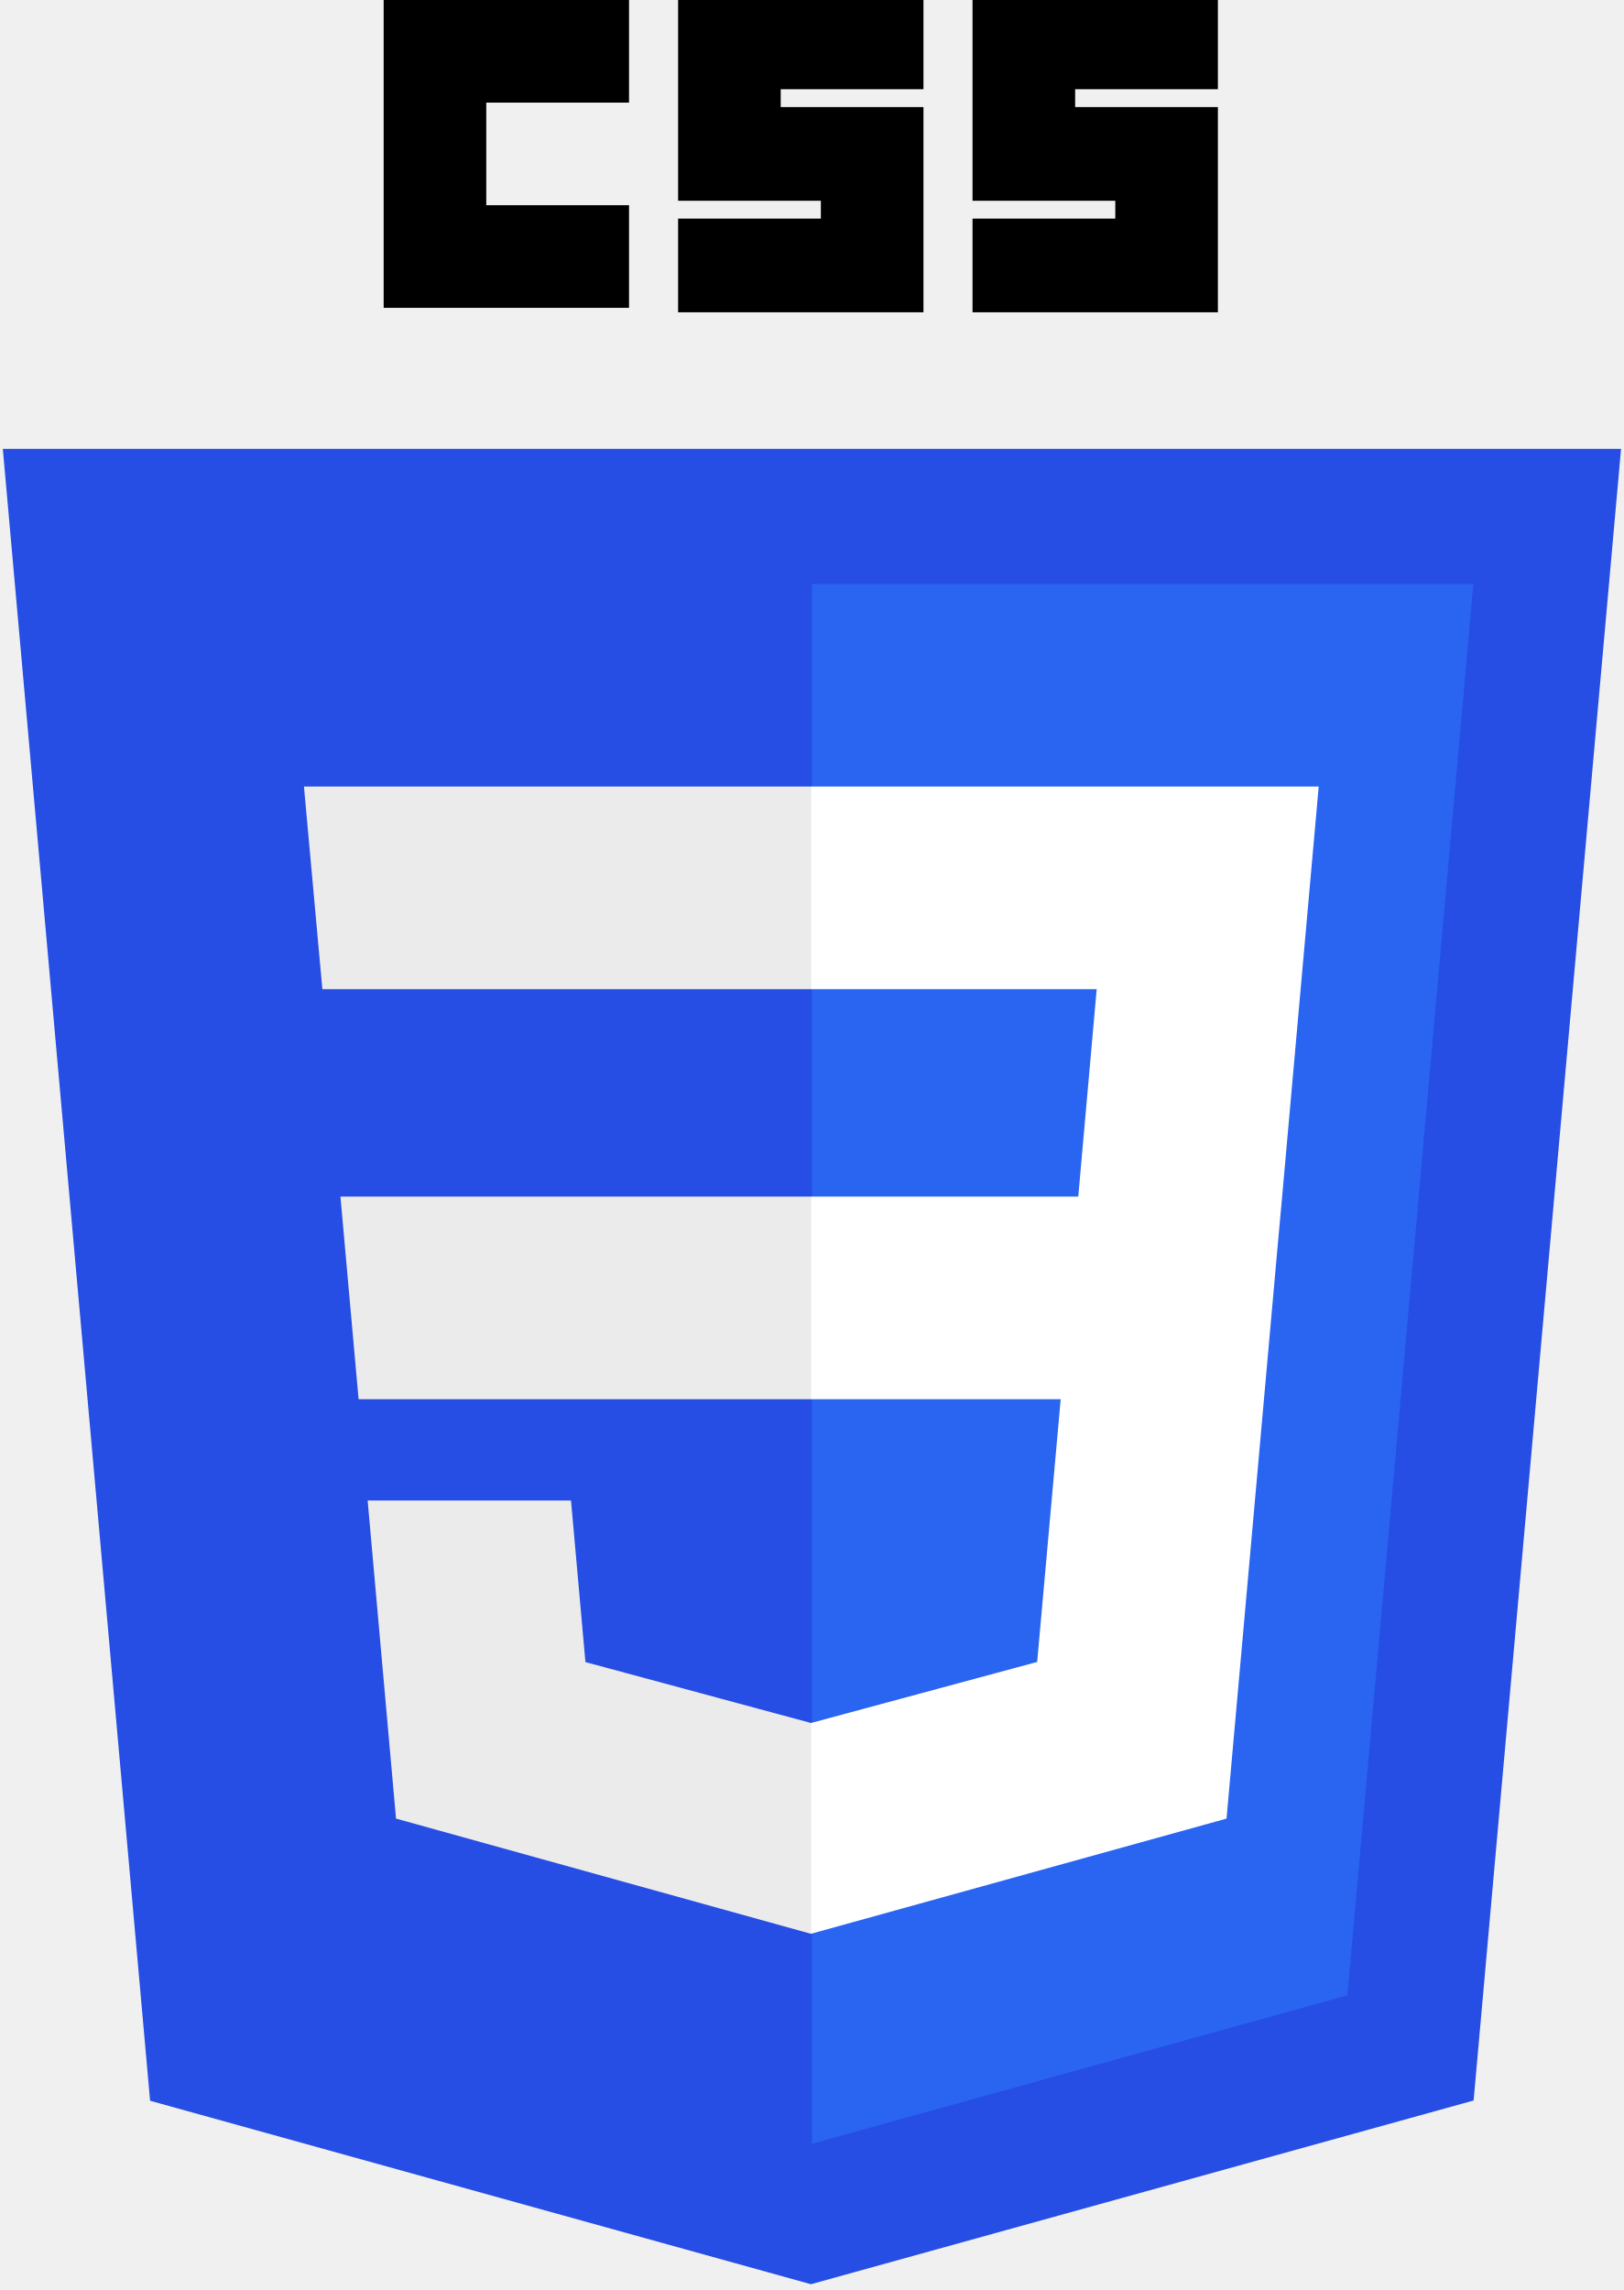
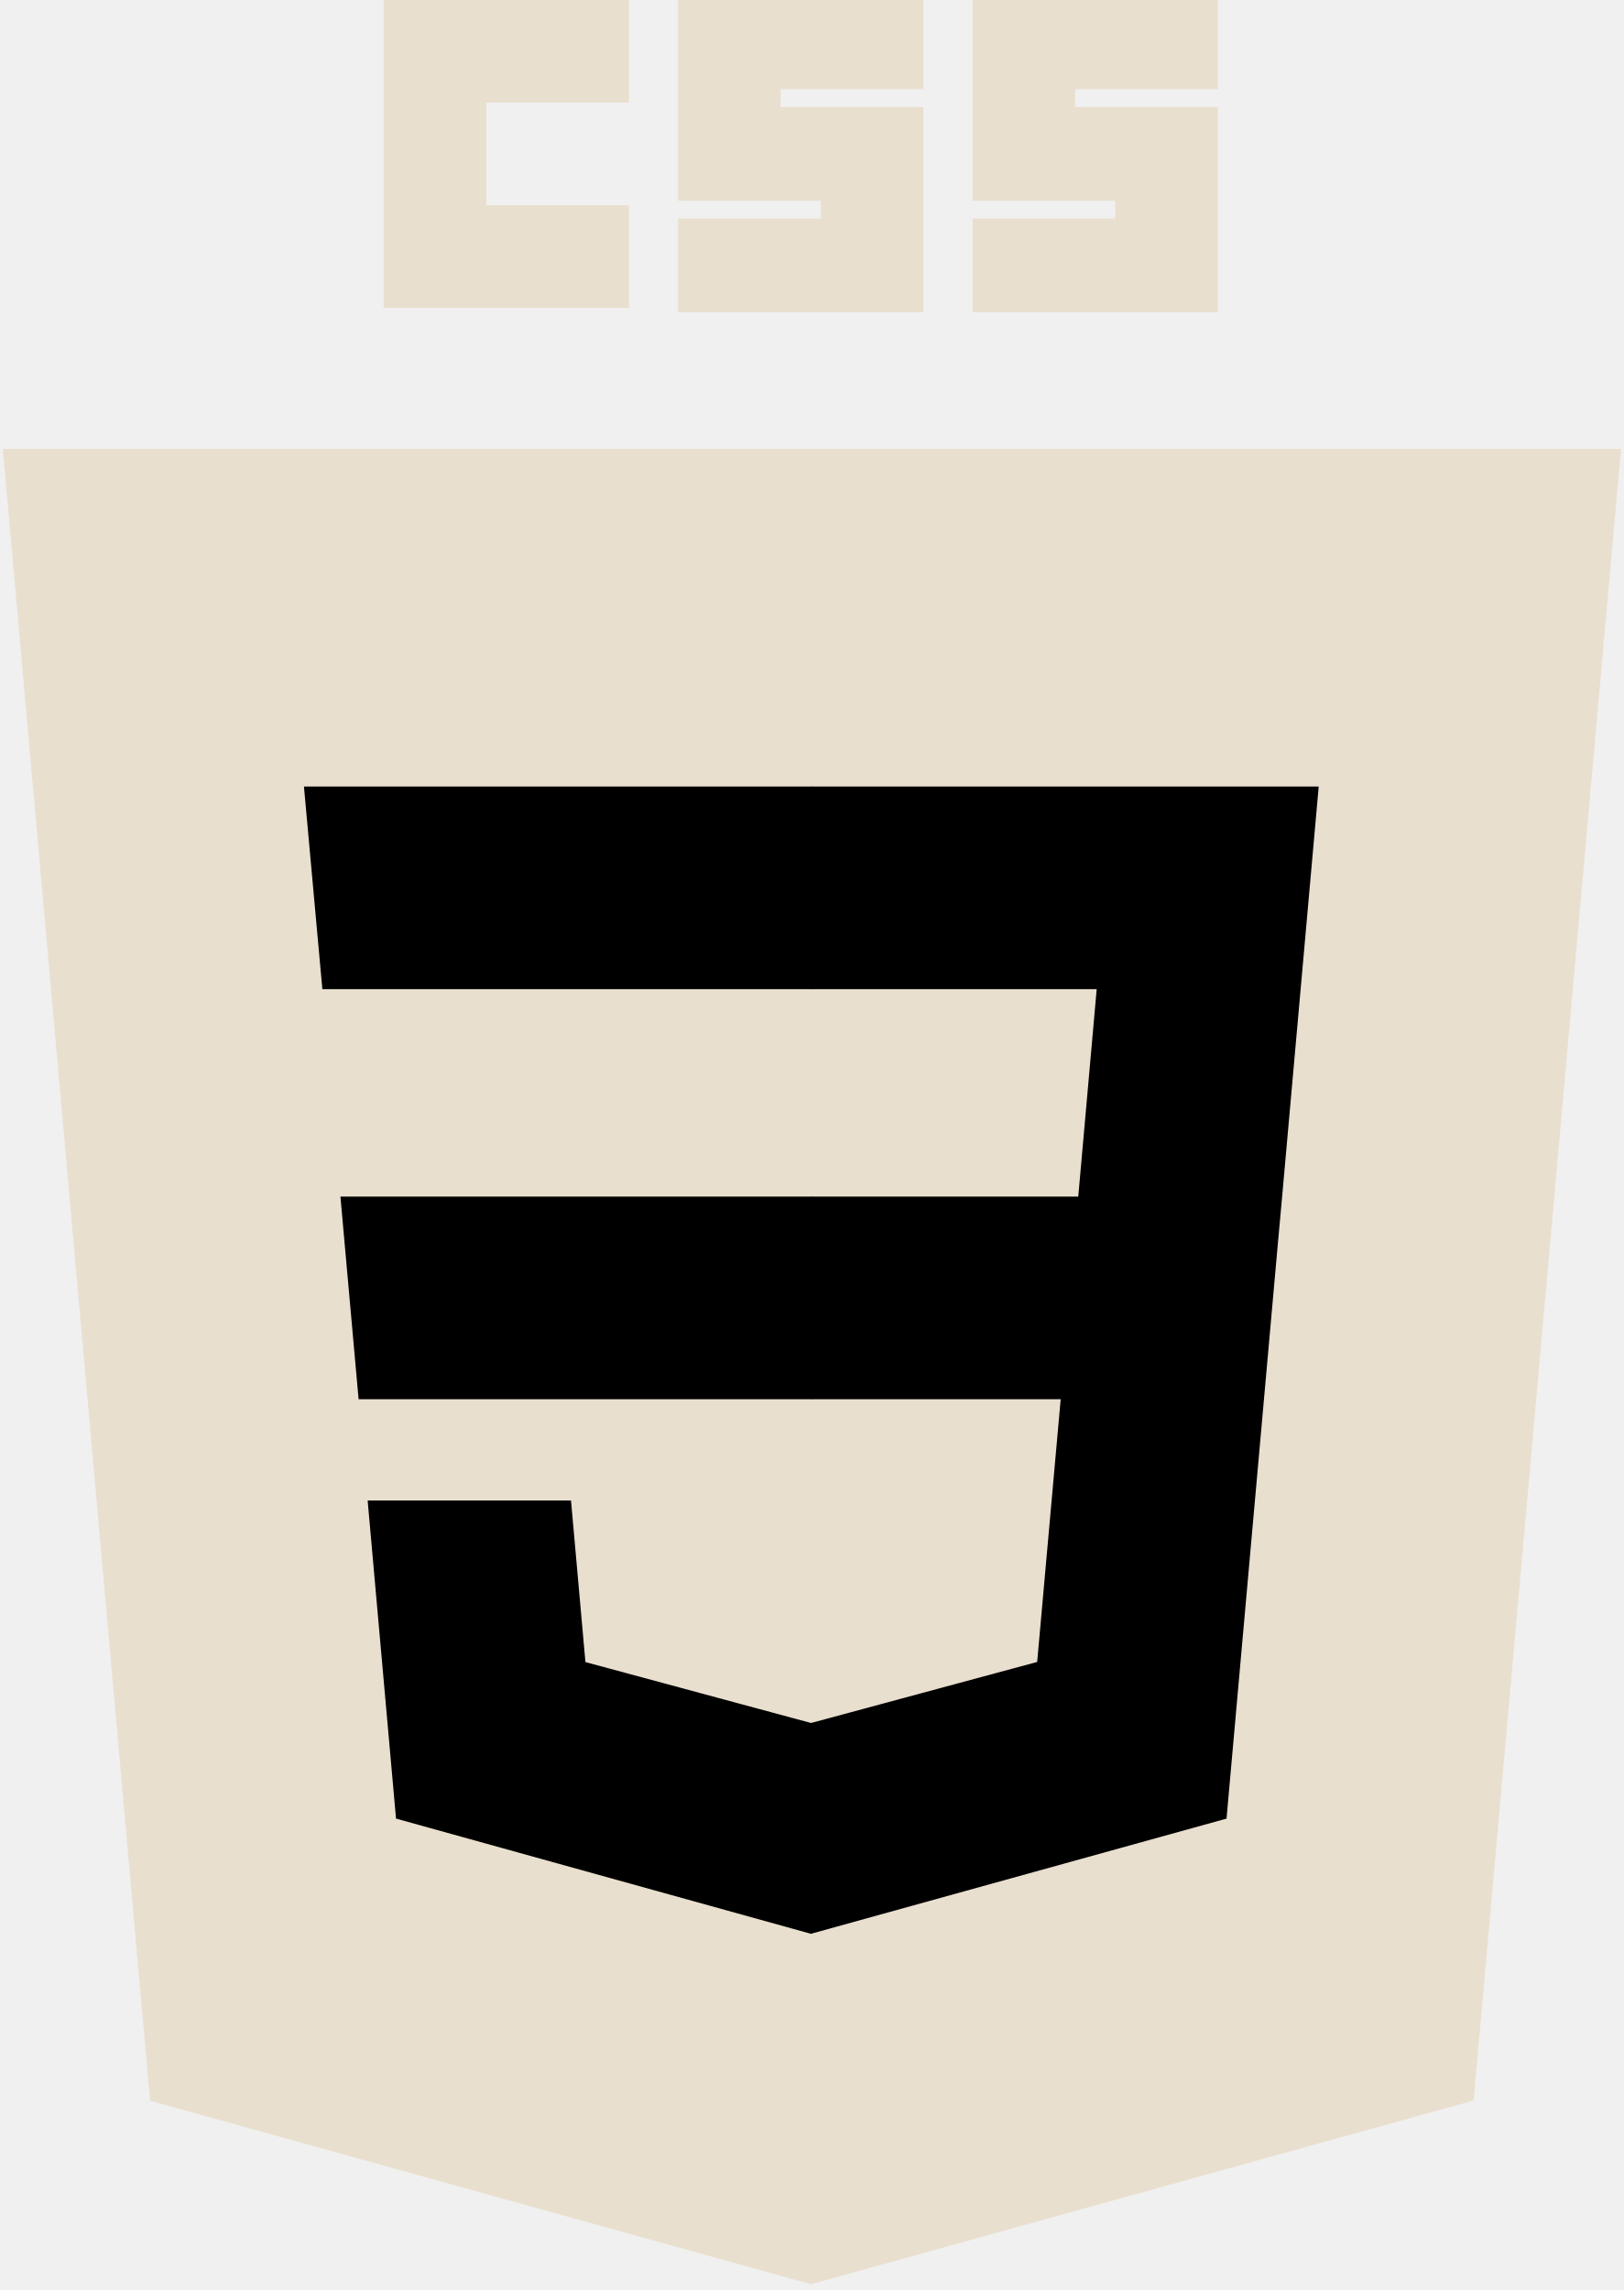
<svg xmlns="http://www.w3.org/2000/svg" width="256px" height="361px" viewBox="0 0 256 361" version="1.1" preserveAspectRatio="xMidYMid">
  <g>
-     <path d="M127.844,360.088 L23.662,331.166 L0.445,70.766 L255.555,70.766 L232.314,331.125 L127.844,360.088 L127.844,360.088 Z" fill="#264DE4" />
-     <path d="M212.417,314.547 L232.278,92.057 L128,92.057 L128,337.95 L212.417,314.547 L212.417,314.547 Z" fill="#2965F1" />
-     <path d="M53.669,188.636 L56.531,220.573 L128,220.573 L128,188.636 L53.669,188.636 L53.669,188.636 Z" fill="#EBEBEB" />
-     <path d="M47.917,123.995 L50.82,155.932 L128,155.932 L128,123.995 L47.917,123.995 L47.917,123.995 Z" fill="#EBEBEB" />
-     <path d="M128,271.58 L127.86,271.617 L92.292,262.013 L90.018,236.542 L57.958,236.542 L62.432,286.688 L127.853,304.849 L128,304.808 L128,271.58 L128,271.58 Z" fill="#EBEBEB" />
-     <path d="M60.484,0 L99.165,0 L99.165,16.176 L76.659,16.176 L76.659,32.352 L99.165,32.352 L99.165,48.527 L60.484,48.527 L60.484,0 L60.484,0 Z" fill="#000000" />
-     <path d="M106.901,0 L145.582,0 L145.582,14.066 L123.077,14.066 L123.077,16.879 L145.582,16.879 L145.582,49.231 L106.901,49.231 L106.901,34.462 L129.407,34.462 L129.407,31.648 L106.901,31.648 L106.901,0 L106.901,0 Z" fill="#000000" />
-     <path d="M153.319,0 L192,0 L192,14.066 L169.495,14.066 L169.495,16.879 L192,16.879 L192,49.231 L153.319,49.231 L153.319,34.462 L175.824,34.462 L175.824,31.648 L153.319,31.648 L153.319,0 L153.319,0 Z" fill="#000000" />
-     <path d="M202.127,188.636 L207.892,123.995 L127.89,123.995 L127.89,155.932 L172.892,155.932 L169.986,188.636 L127.89,188.636 L127.89,220.573 L167.217,220.573 L163.509,261.993 L127.89,271.607 L127.89,304.833 L193.362,286.688 L193.843,281.292 L201.348,197.212 L202.127,188.636 L202.127,188.636 Z" fill="#FFFFFF" />
+     <path d="M127.844,360.088 L23.662,331.166 L0.445,70.766 L255.555,70.766 L232.314,331.125 L127.844,360.088 L127.844,360.088 Z" fill="#e9dfce" />
+     <path d="M212.417,314.547 L232.278,92.057 L128,92.057 L128,337.95 L212.417,314.547 L212.417,314.547 Z" fill="#e9dfce" />
+     <path d="M53.669,188.636 L56.531,220.573 L128,220.573 L128,188.636 L53.669,188.636 L53.669,188.636 Z" />
+     <path d="M47.917,123.995 L50.82,155.932 L128,155.932 L128,123.995 L47.917,123.995 L47.917,123.995 Z" />
+     <path d="M128,271.58 L127.86,271.617 L92.292,262.013 L90.018,236.542 L57.958,236.542 L62.432,286.688 L127.853,304.849 L128,304.808 L128,271.58 L128,271.58 Z" />
+     <path d="M60.484,0 L99.165,0 L99.165,16.176 L76.659,16.176 L76.659,32.352 L99.165,32.352 L99.165,48.527 L60.484,48.527 L60.484,0 L60.484,0 Z" fill="#e9dfce" />
+     <path d="M106.901,0 L145.582,0 L145.582,14.066 L123.077,14.066 L123.077,16.879 L145.582,16.879 L145.582,49.231 L106.901,49.231 L106.901,34.462 L129.407,34.462 L129.407,31.648 L106.901,31.648 L106.901,0 L106.901,0 Z" fill="#e9dfce" />
+     <path d="M153.319,0 L192,0 L192,14.066 L169.495,14.066 L169.495,16.879 L192,16.879 L192,49.231 L153.319,49.231 L153.319,34.462 L175.824,34.462 L175.824,31.648 L153.319,31.648 L153.319,0 L153.319,0 Z" fill="#e9dfce" />
+     <path d="M202.127,188.636 L207.892,123.995 L127.89,123.995 L127.89,155.932 L172.892,155.932 L169.986,188.636 L127.89,188.636 L127.89,220.573 L167.217,220.573 L163.509,261.993 L127.89,271.607 L127.89,304.833 L193.362,286.688 L193.843,281.292 L201.348,197.212 L202.127,188.636 L202.127,188.636 Z" />
  </g>
</svg>
